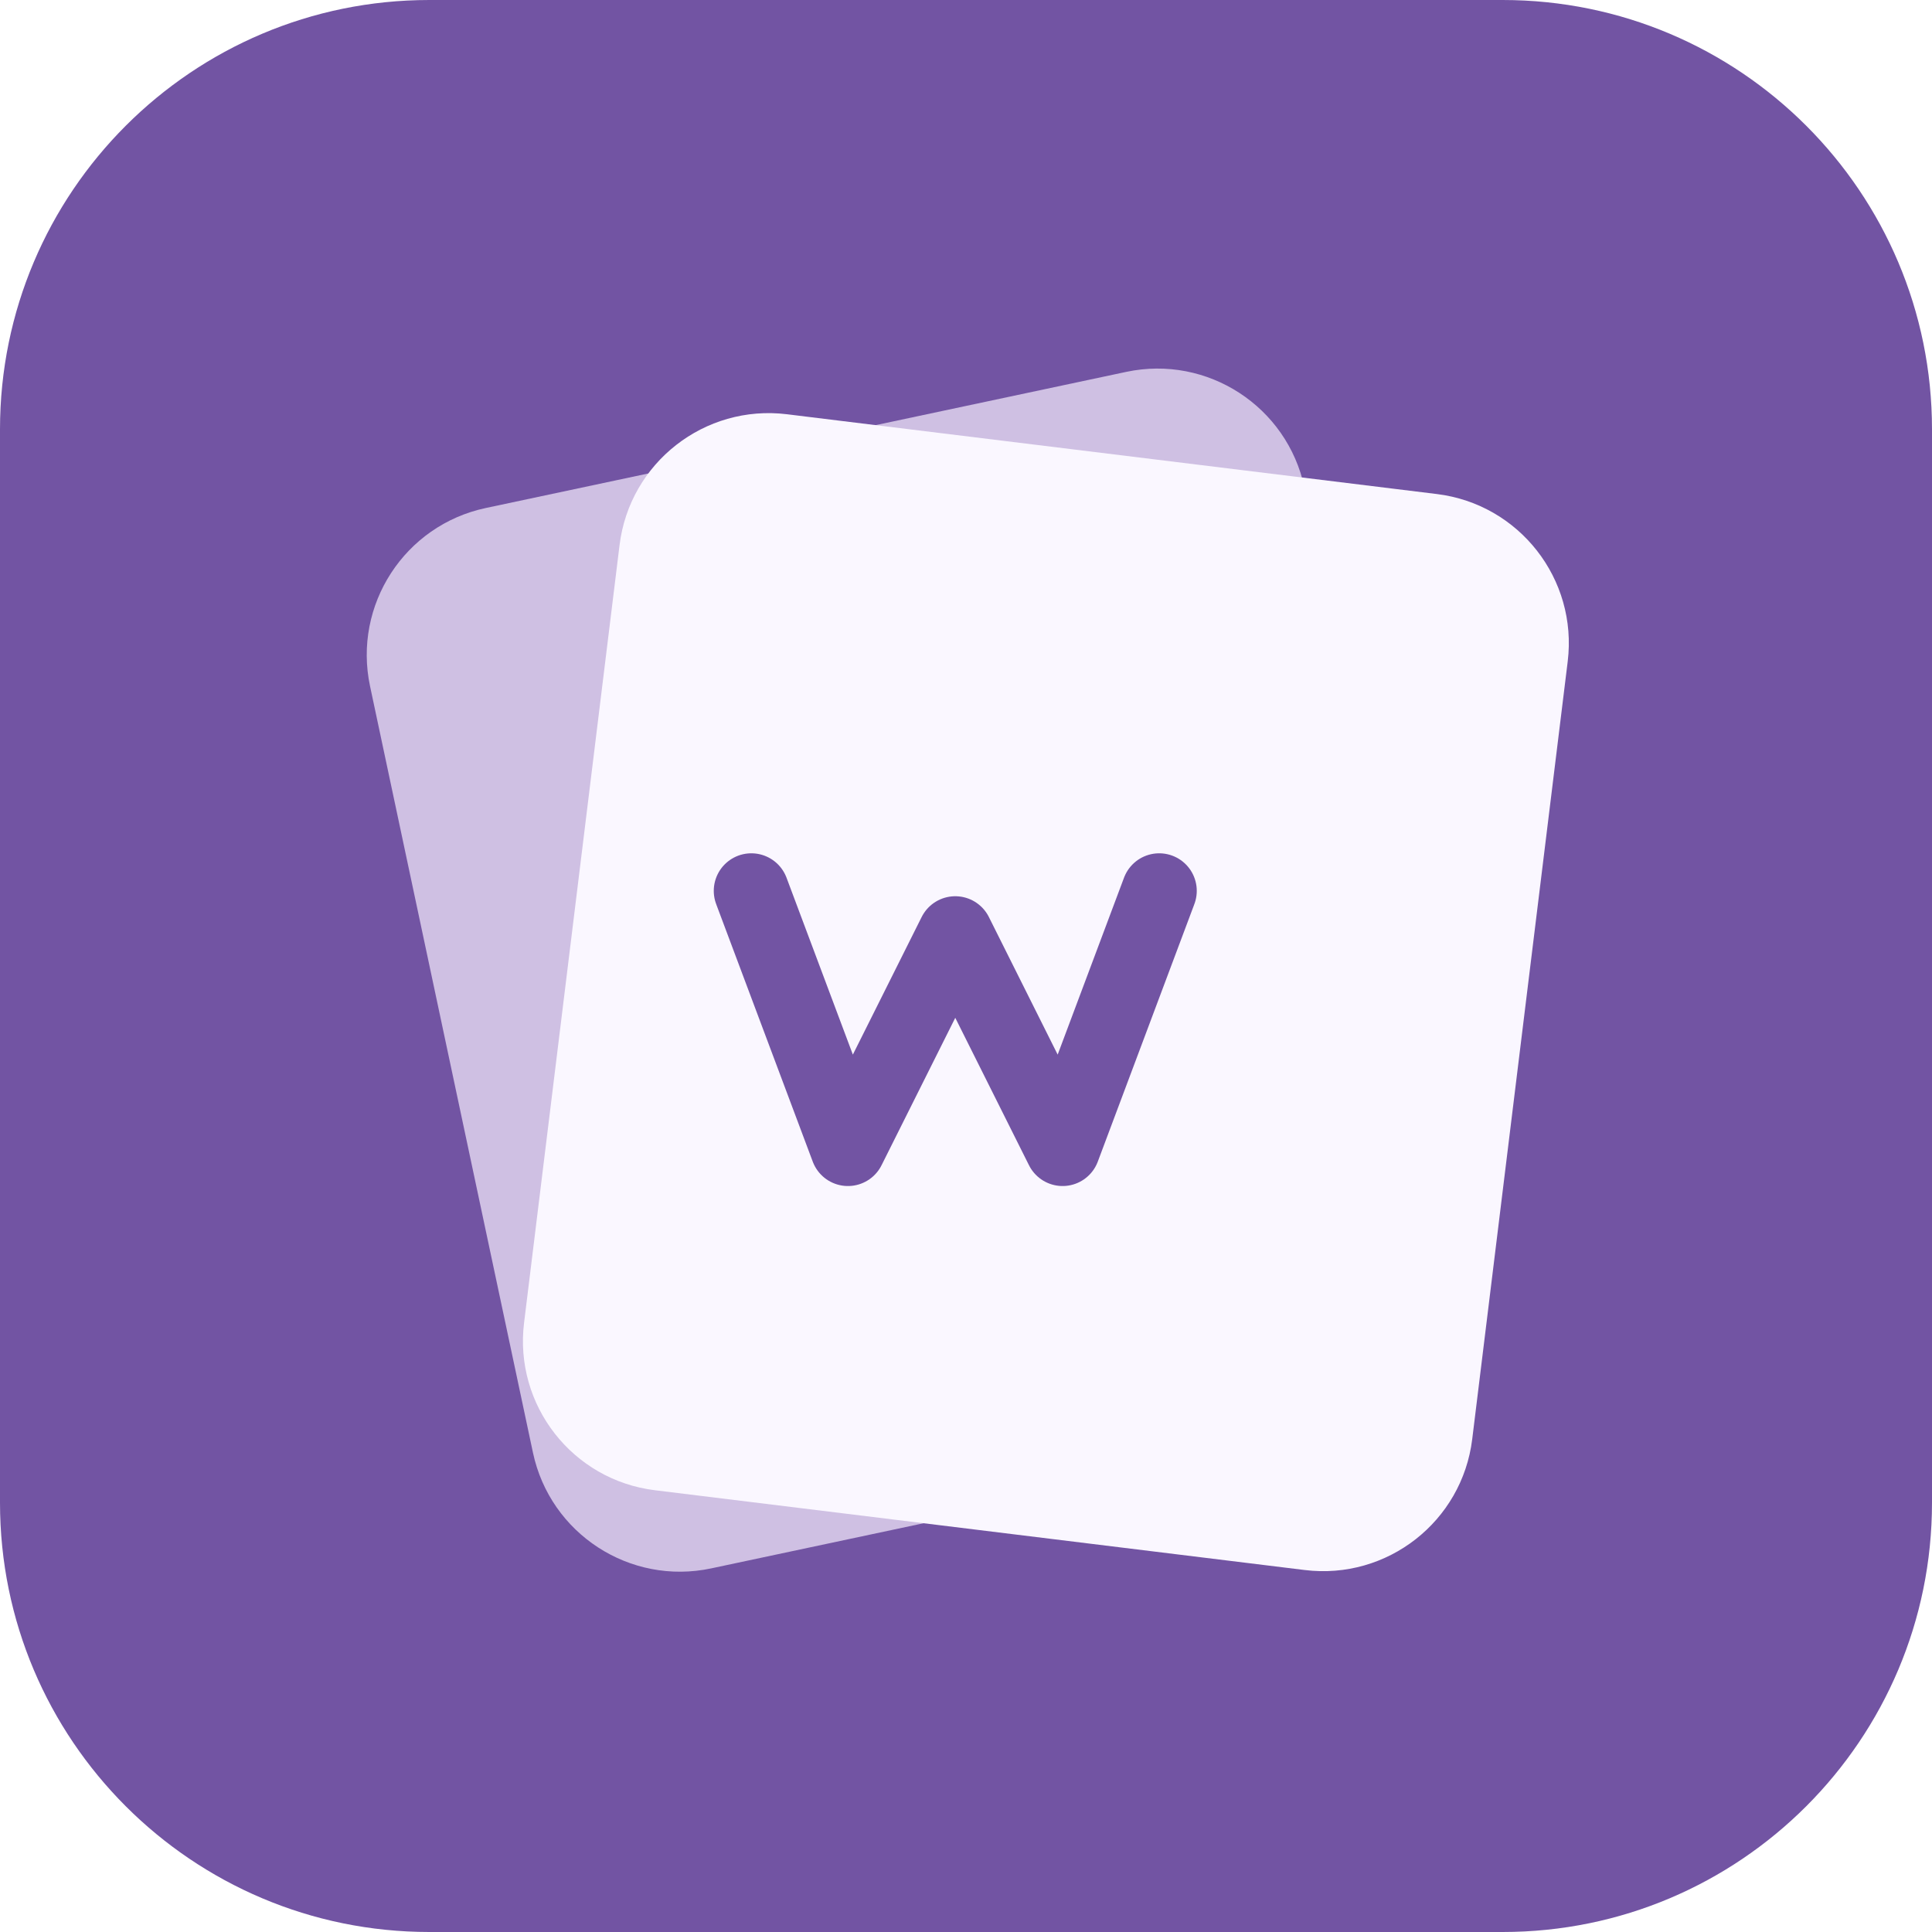
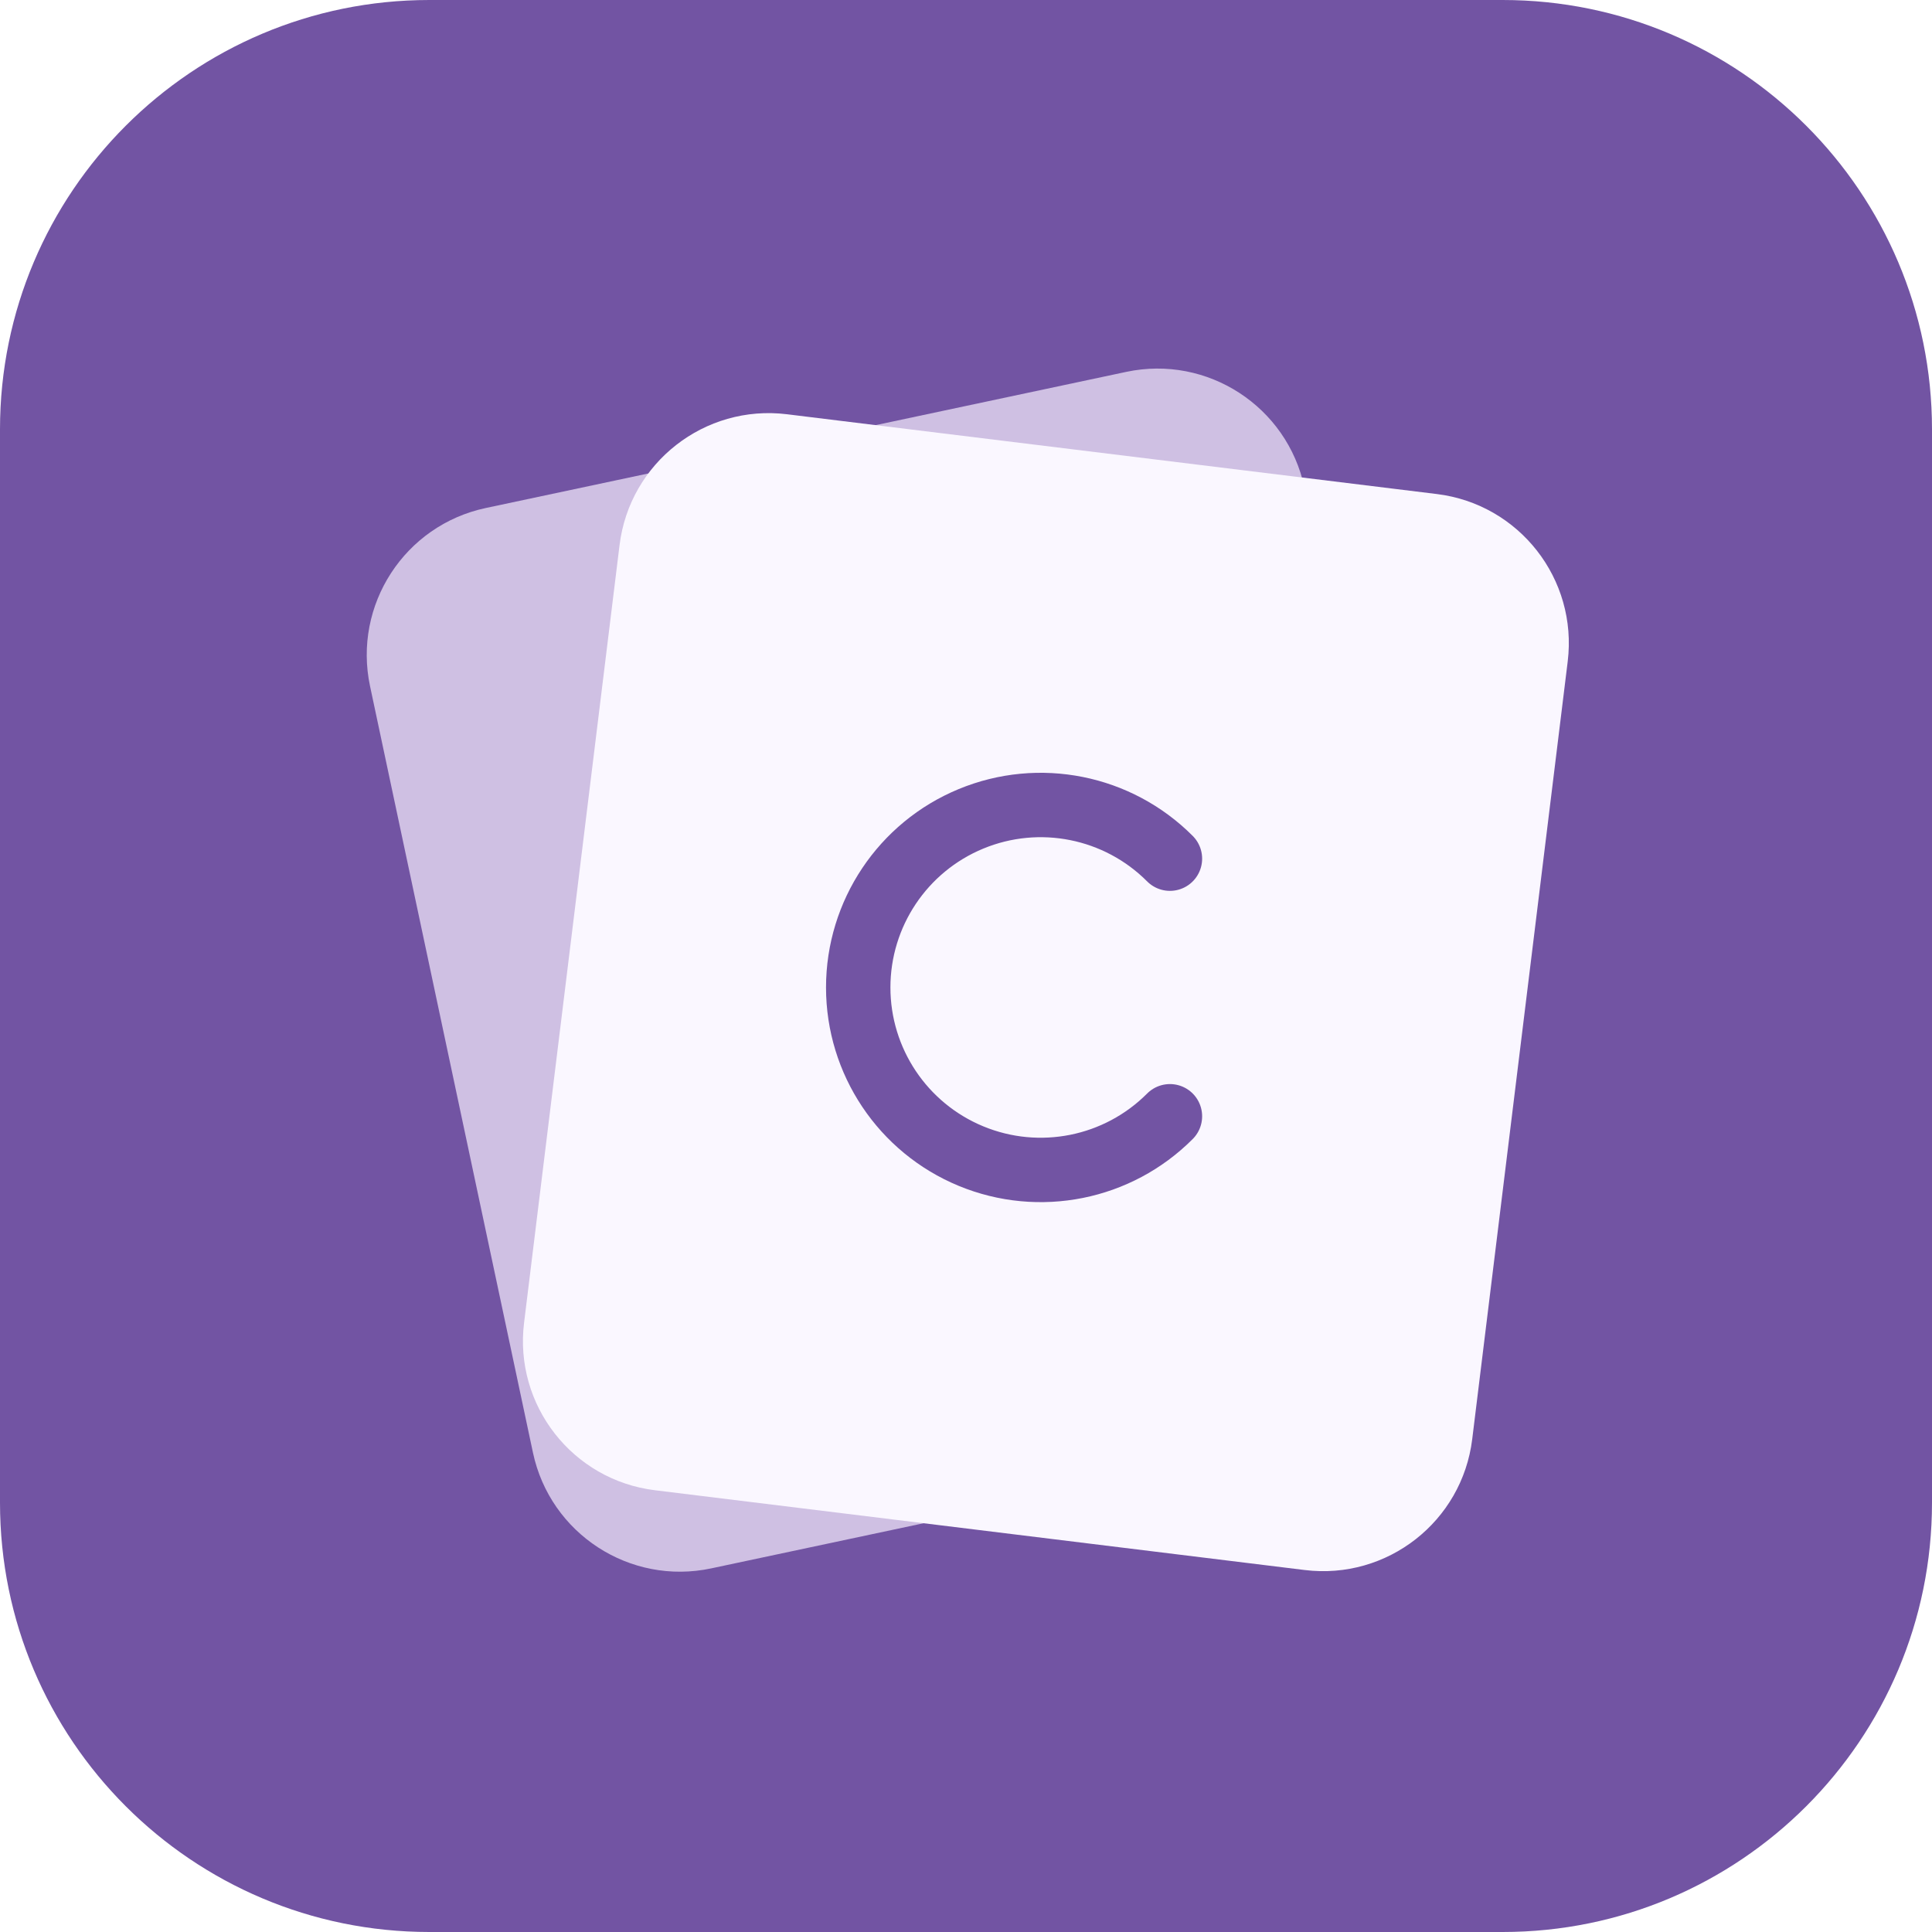
<svg xmlns="http://www.w3.org/2000/svg" viewBox="0 0 180 180">
  <rect width="180" height="180" rx="40" fill="#7254a3" />
  <rect x="41" y="40" width="89" height="101" rx="14" fill="#cfc0e3" transform="rotate(-12 85 90)" />
  <rect x="53" y="42" width="89" height="101" rx="14" fill="#faf7ff" transform="rotate(7 98 92)" />
-   <path d="m70 83 9 24 10-20 10 20 9-24" fill="none" stroke="#7254a3" stroke-width="7" stroke-linecap="round" stroke-linejoin="round" />
+   <path d="M109 80a17 17 0 1 0 0 24" fill="none" stroke="#7254a3" stroke-width="6" stroke-linecap="round" />
</svg>
